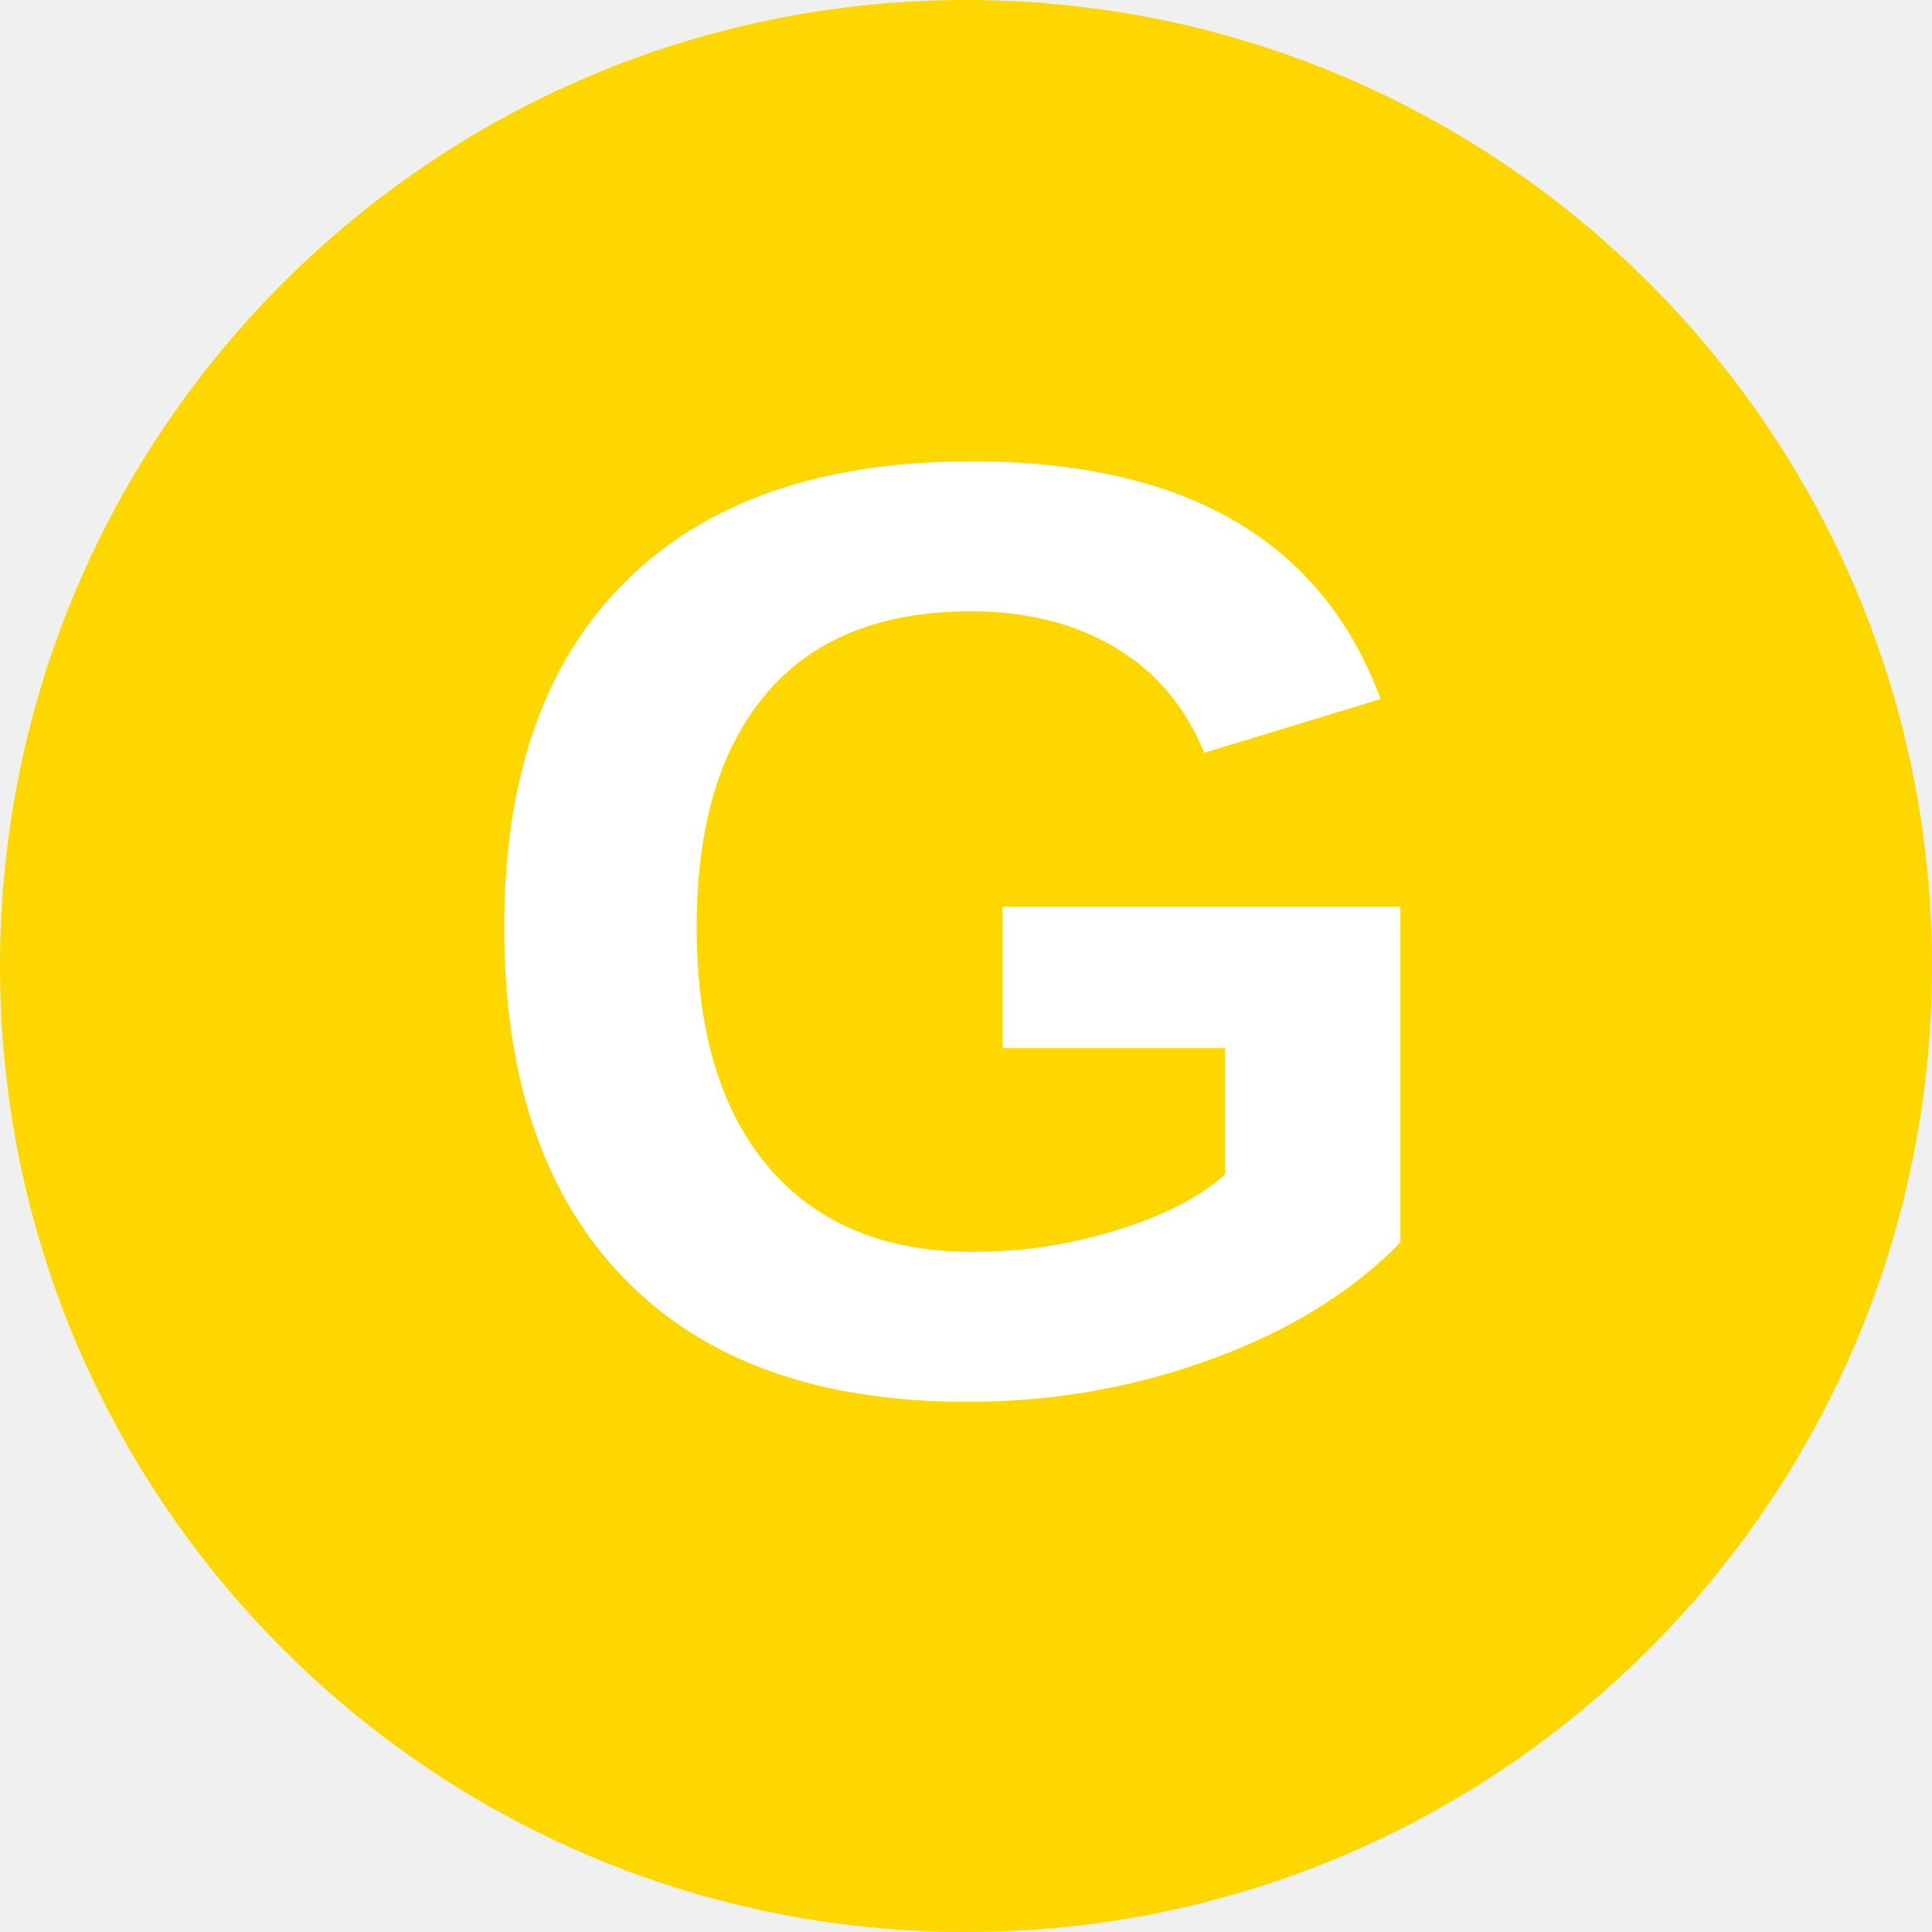
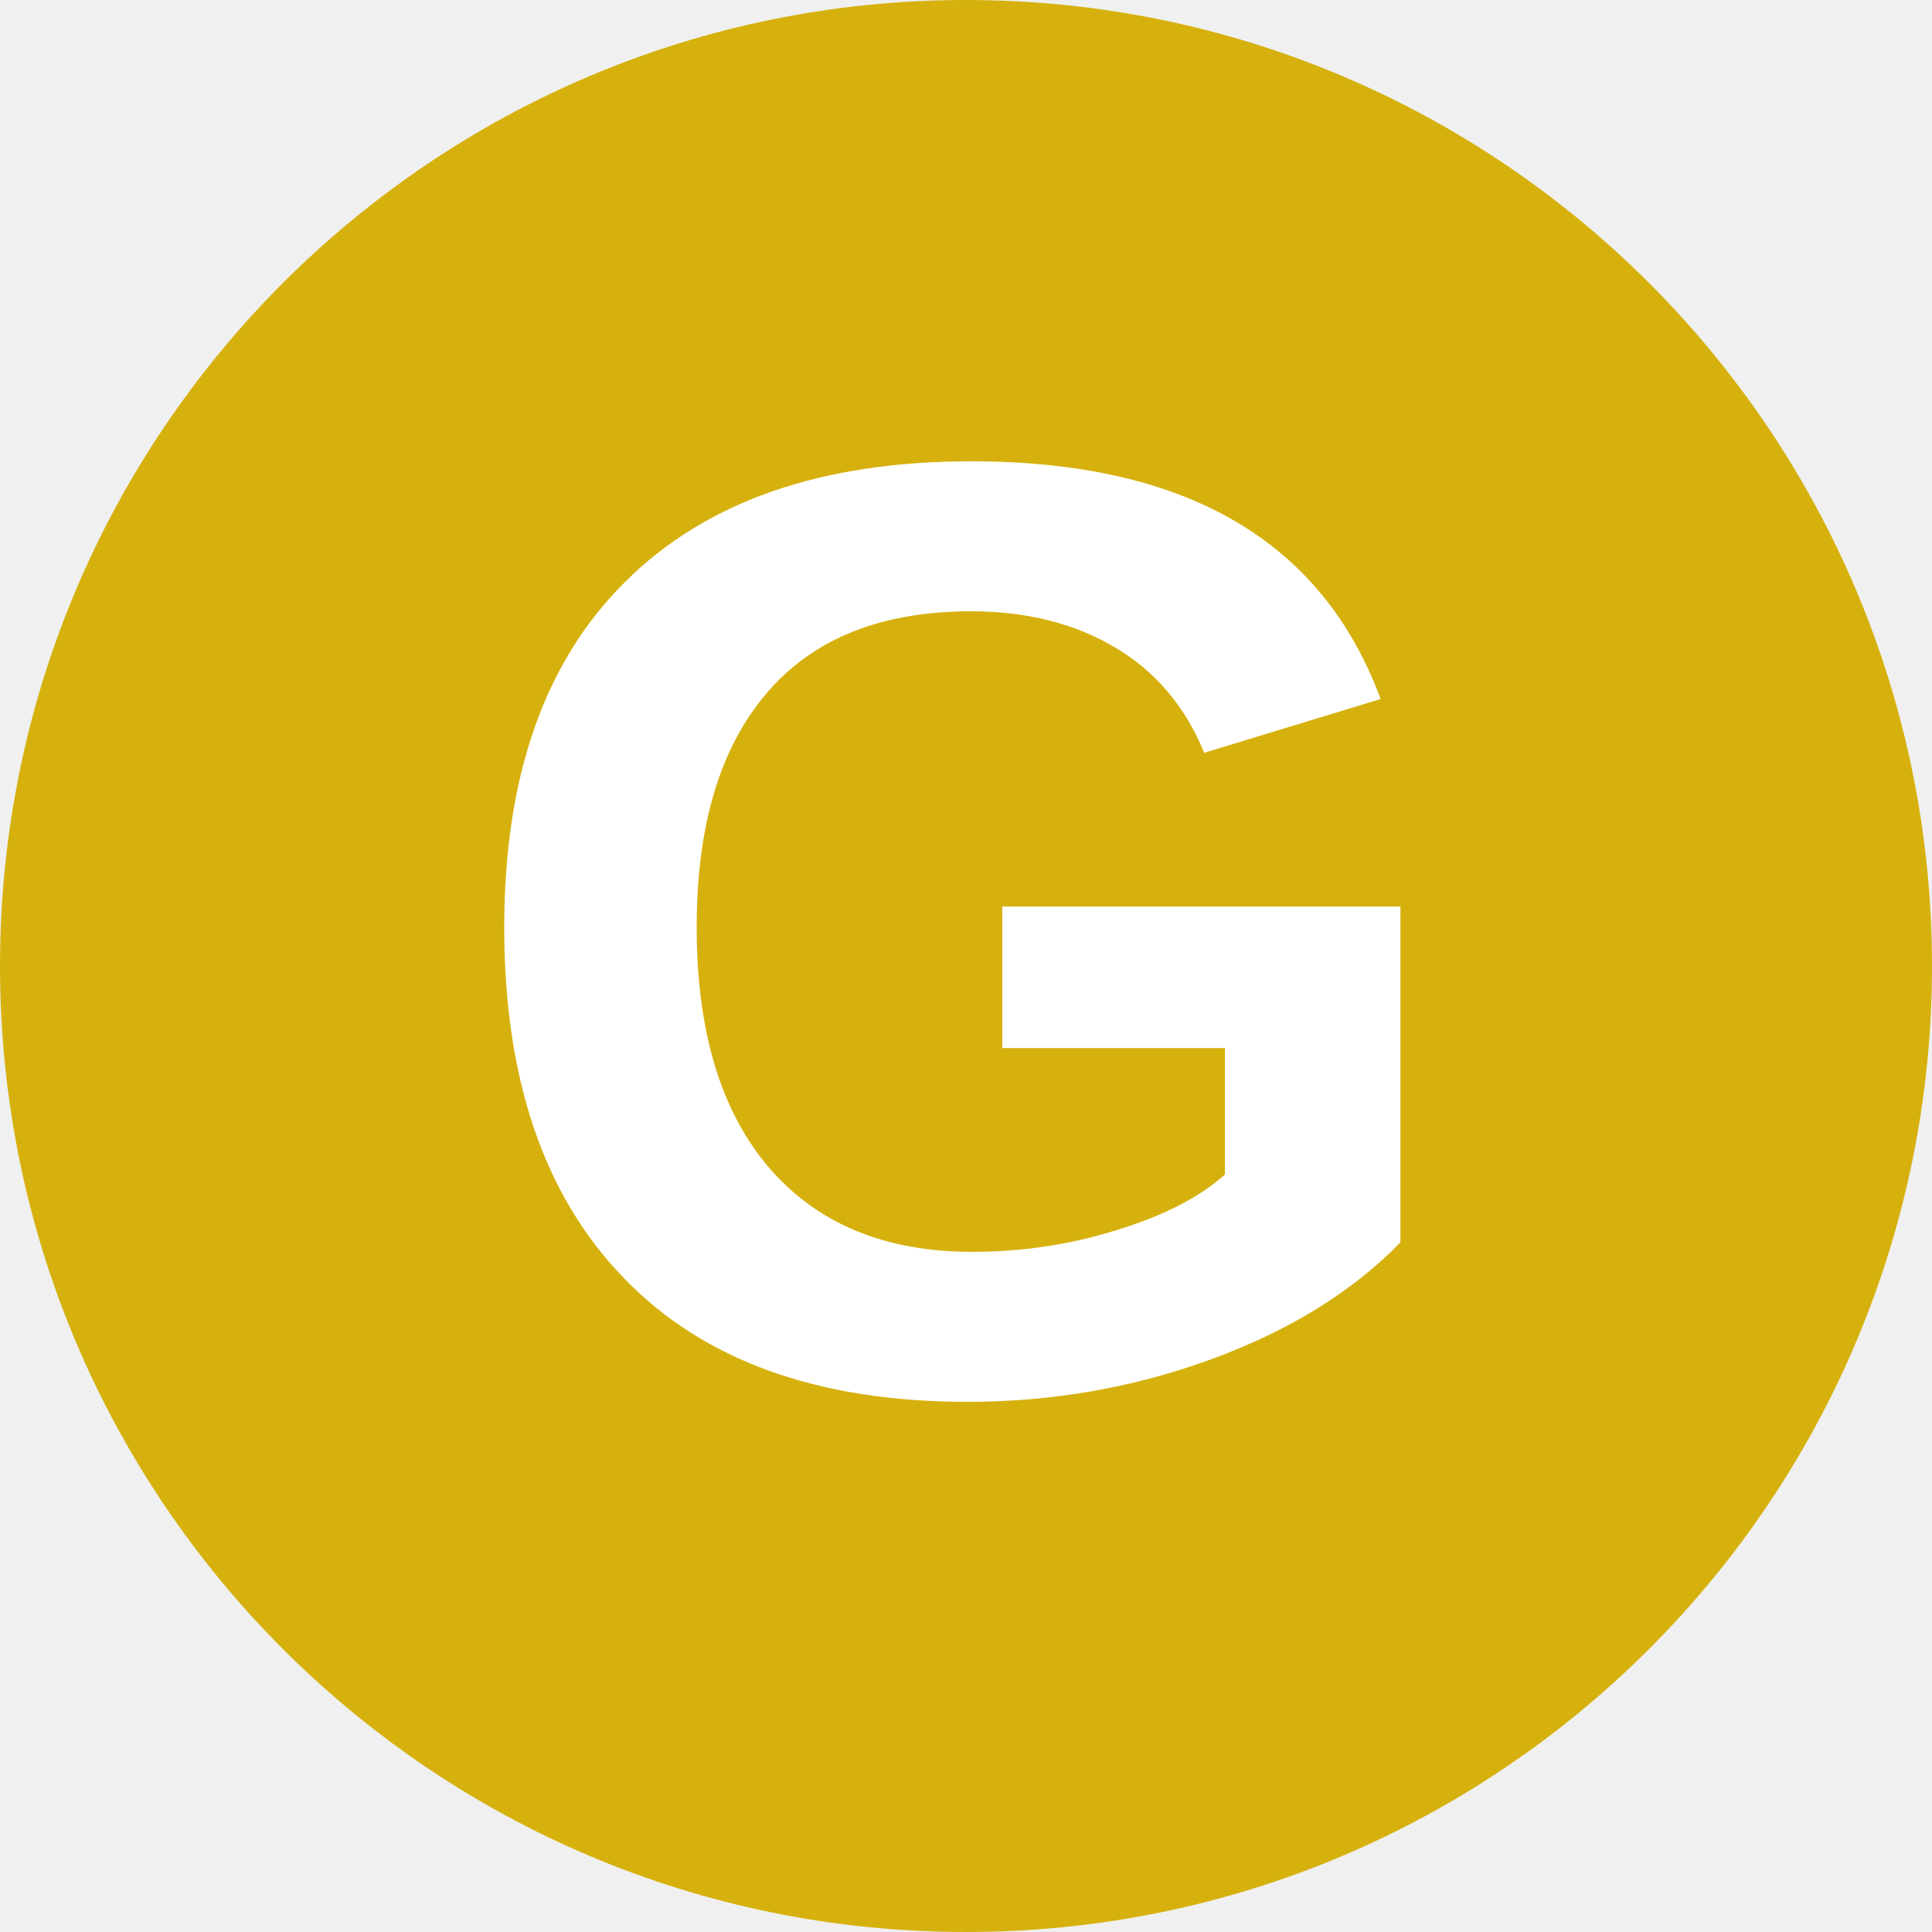
<svg xmlns="http://www.w3.org/2000/svg" viewBox="0 0 32 32">
-   <circle cx="16" cy="16" r="16" fill="#FFD700" />
+   <circle cx="16" cy="16" r="16" fill="#D6B10E" />
  <text x="16" y="23" font-family="Arial, sans-serif" font-size="22" font-weight="bold" fill="white" text-anchor="middle">G</text>
</svg>
